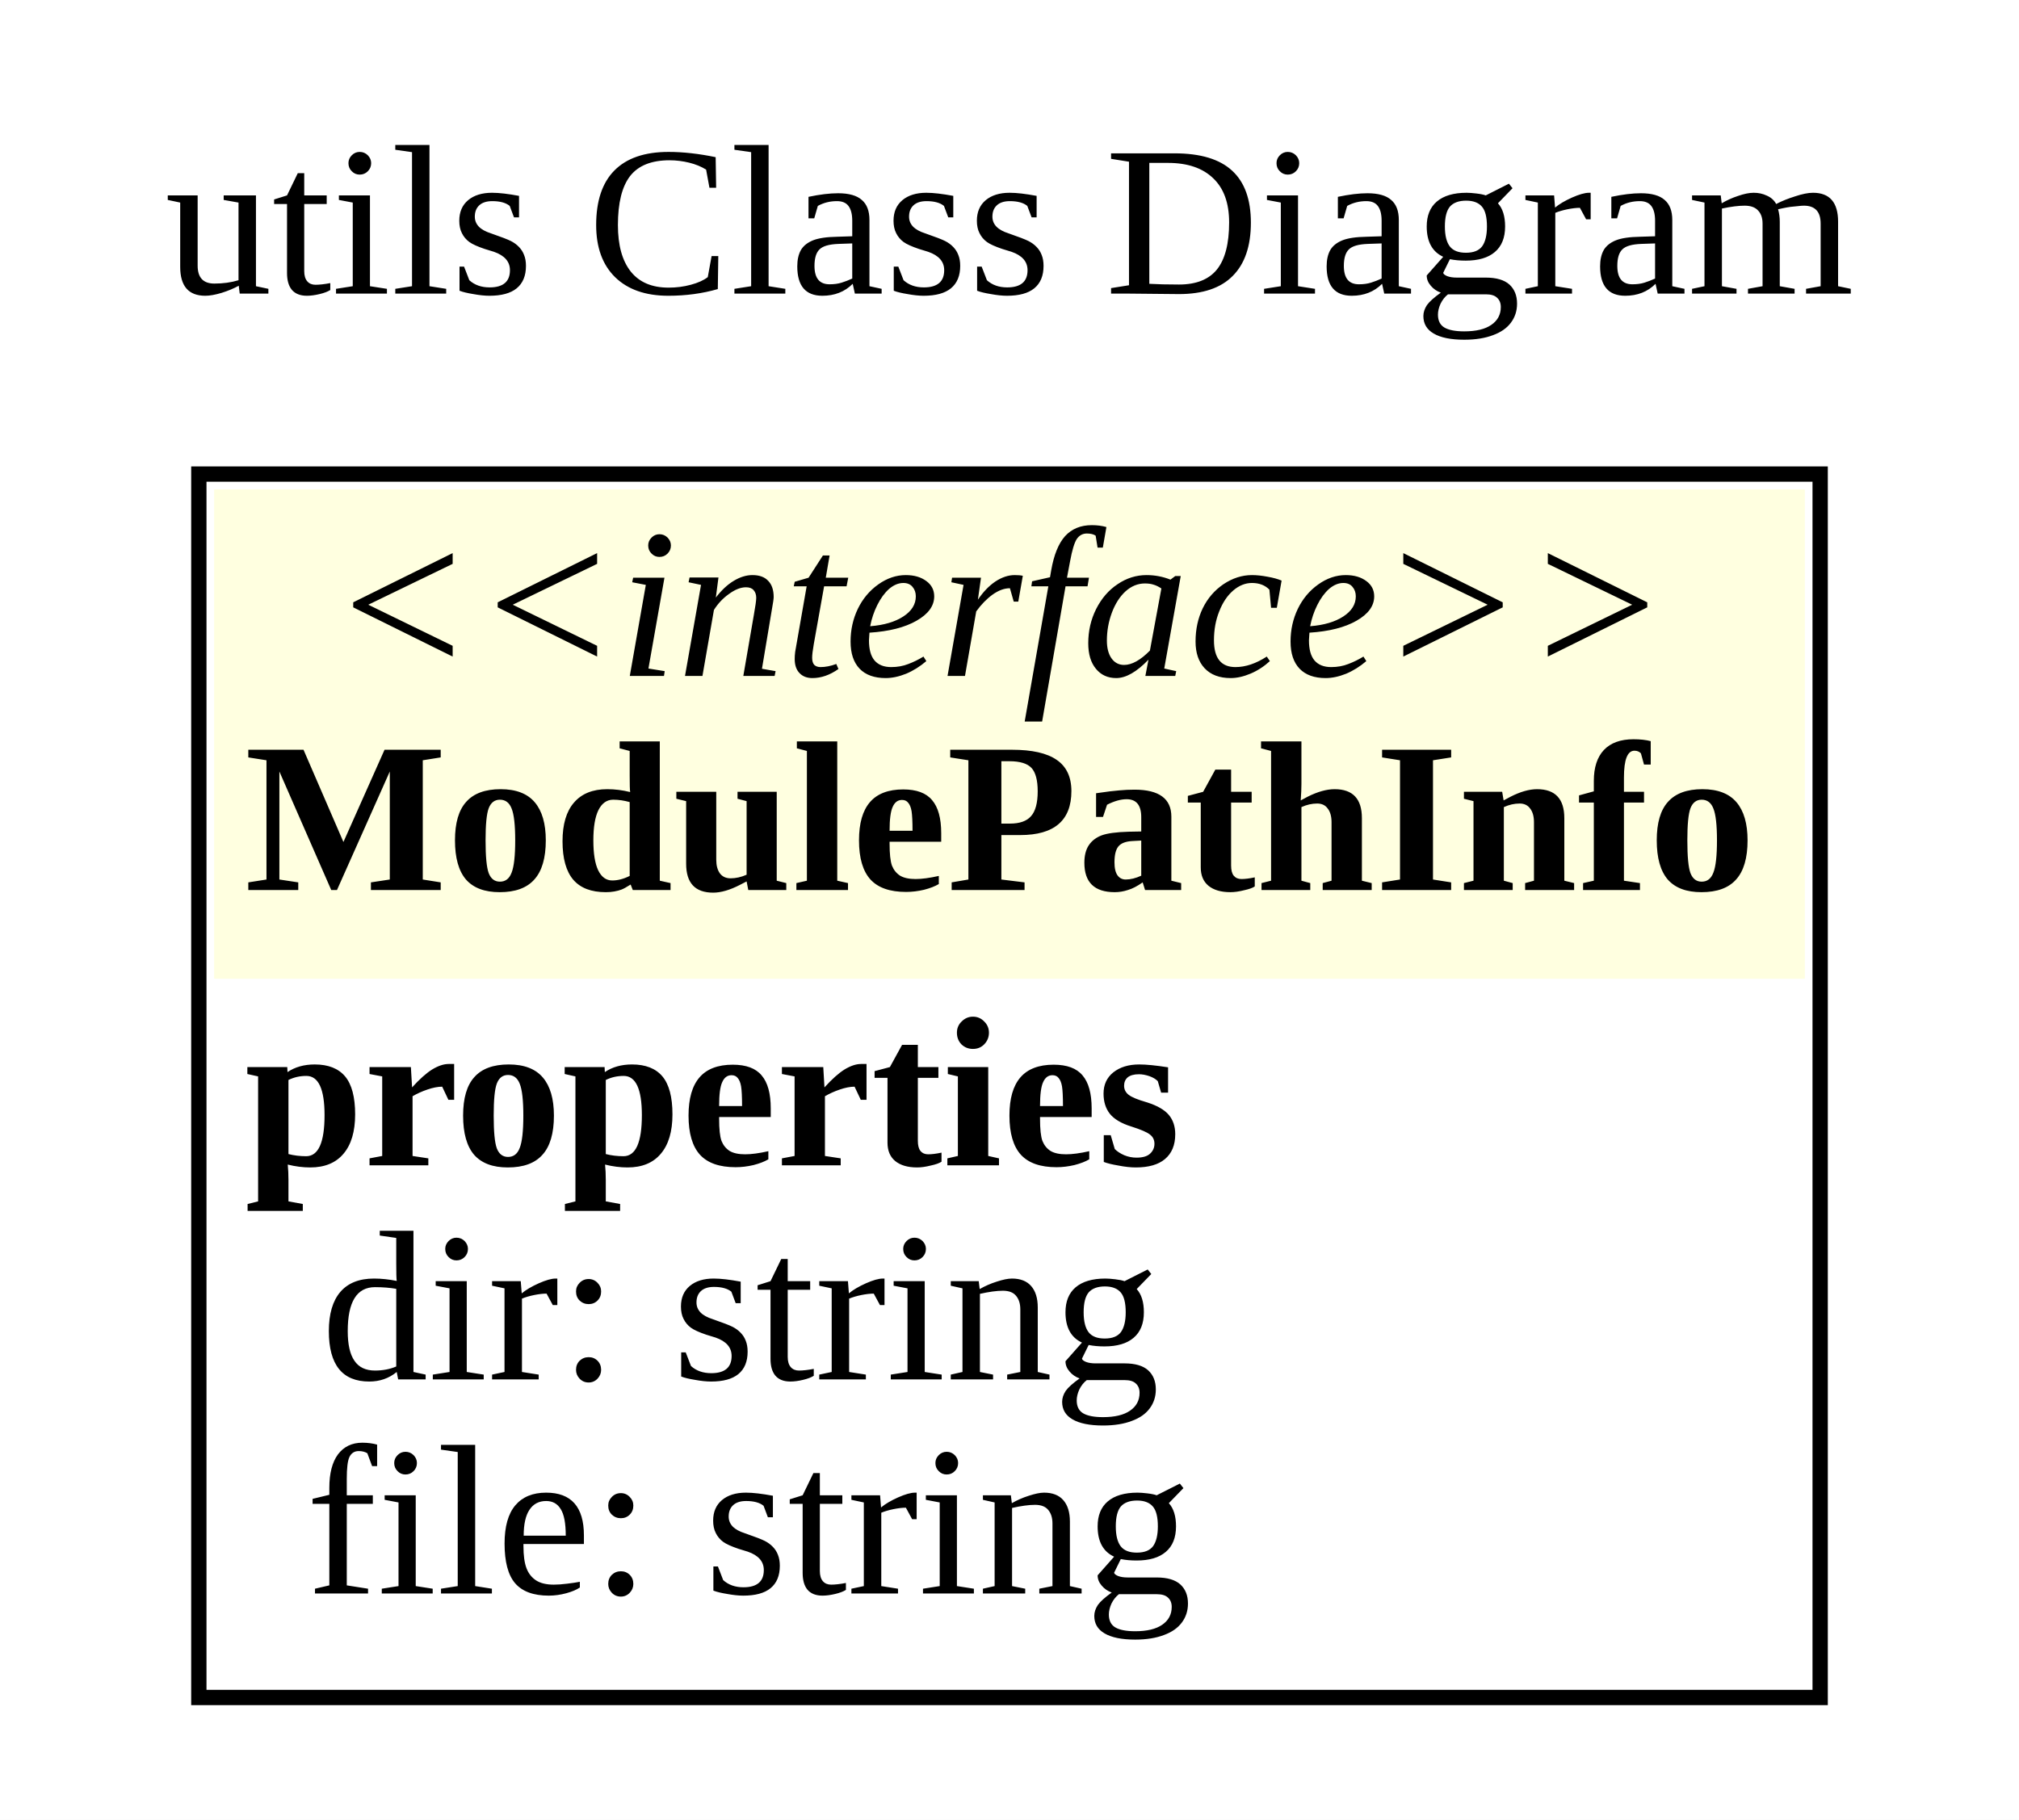
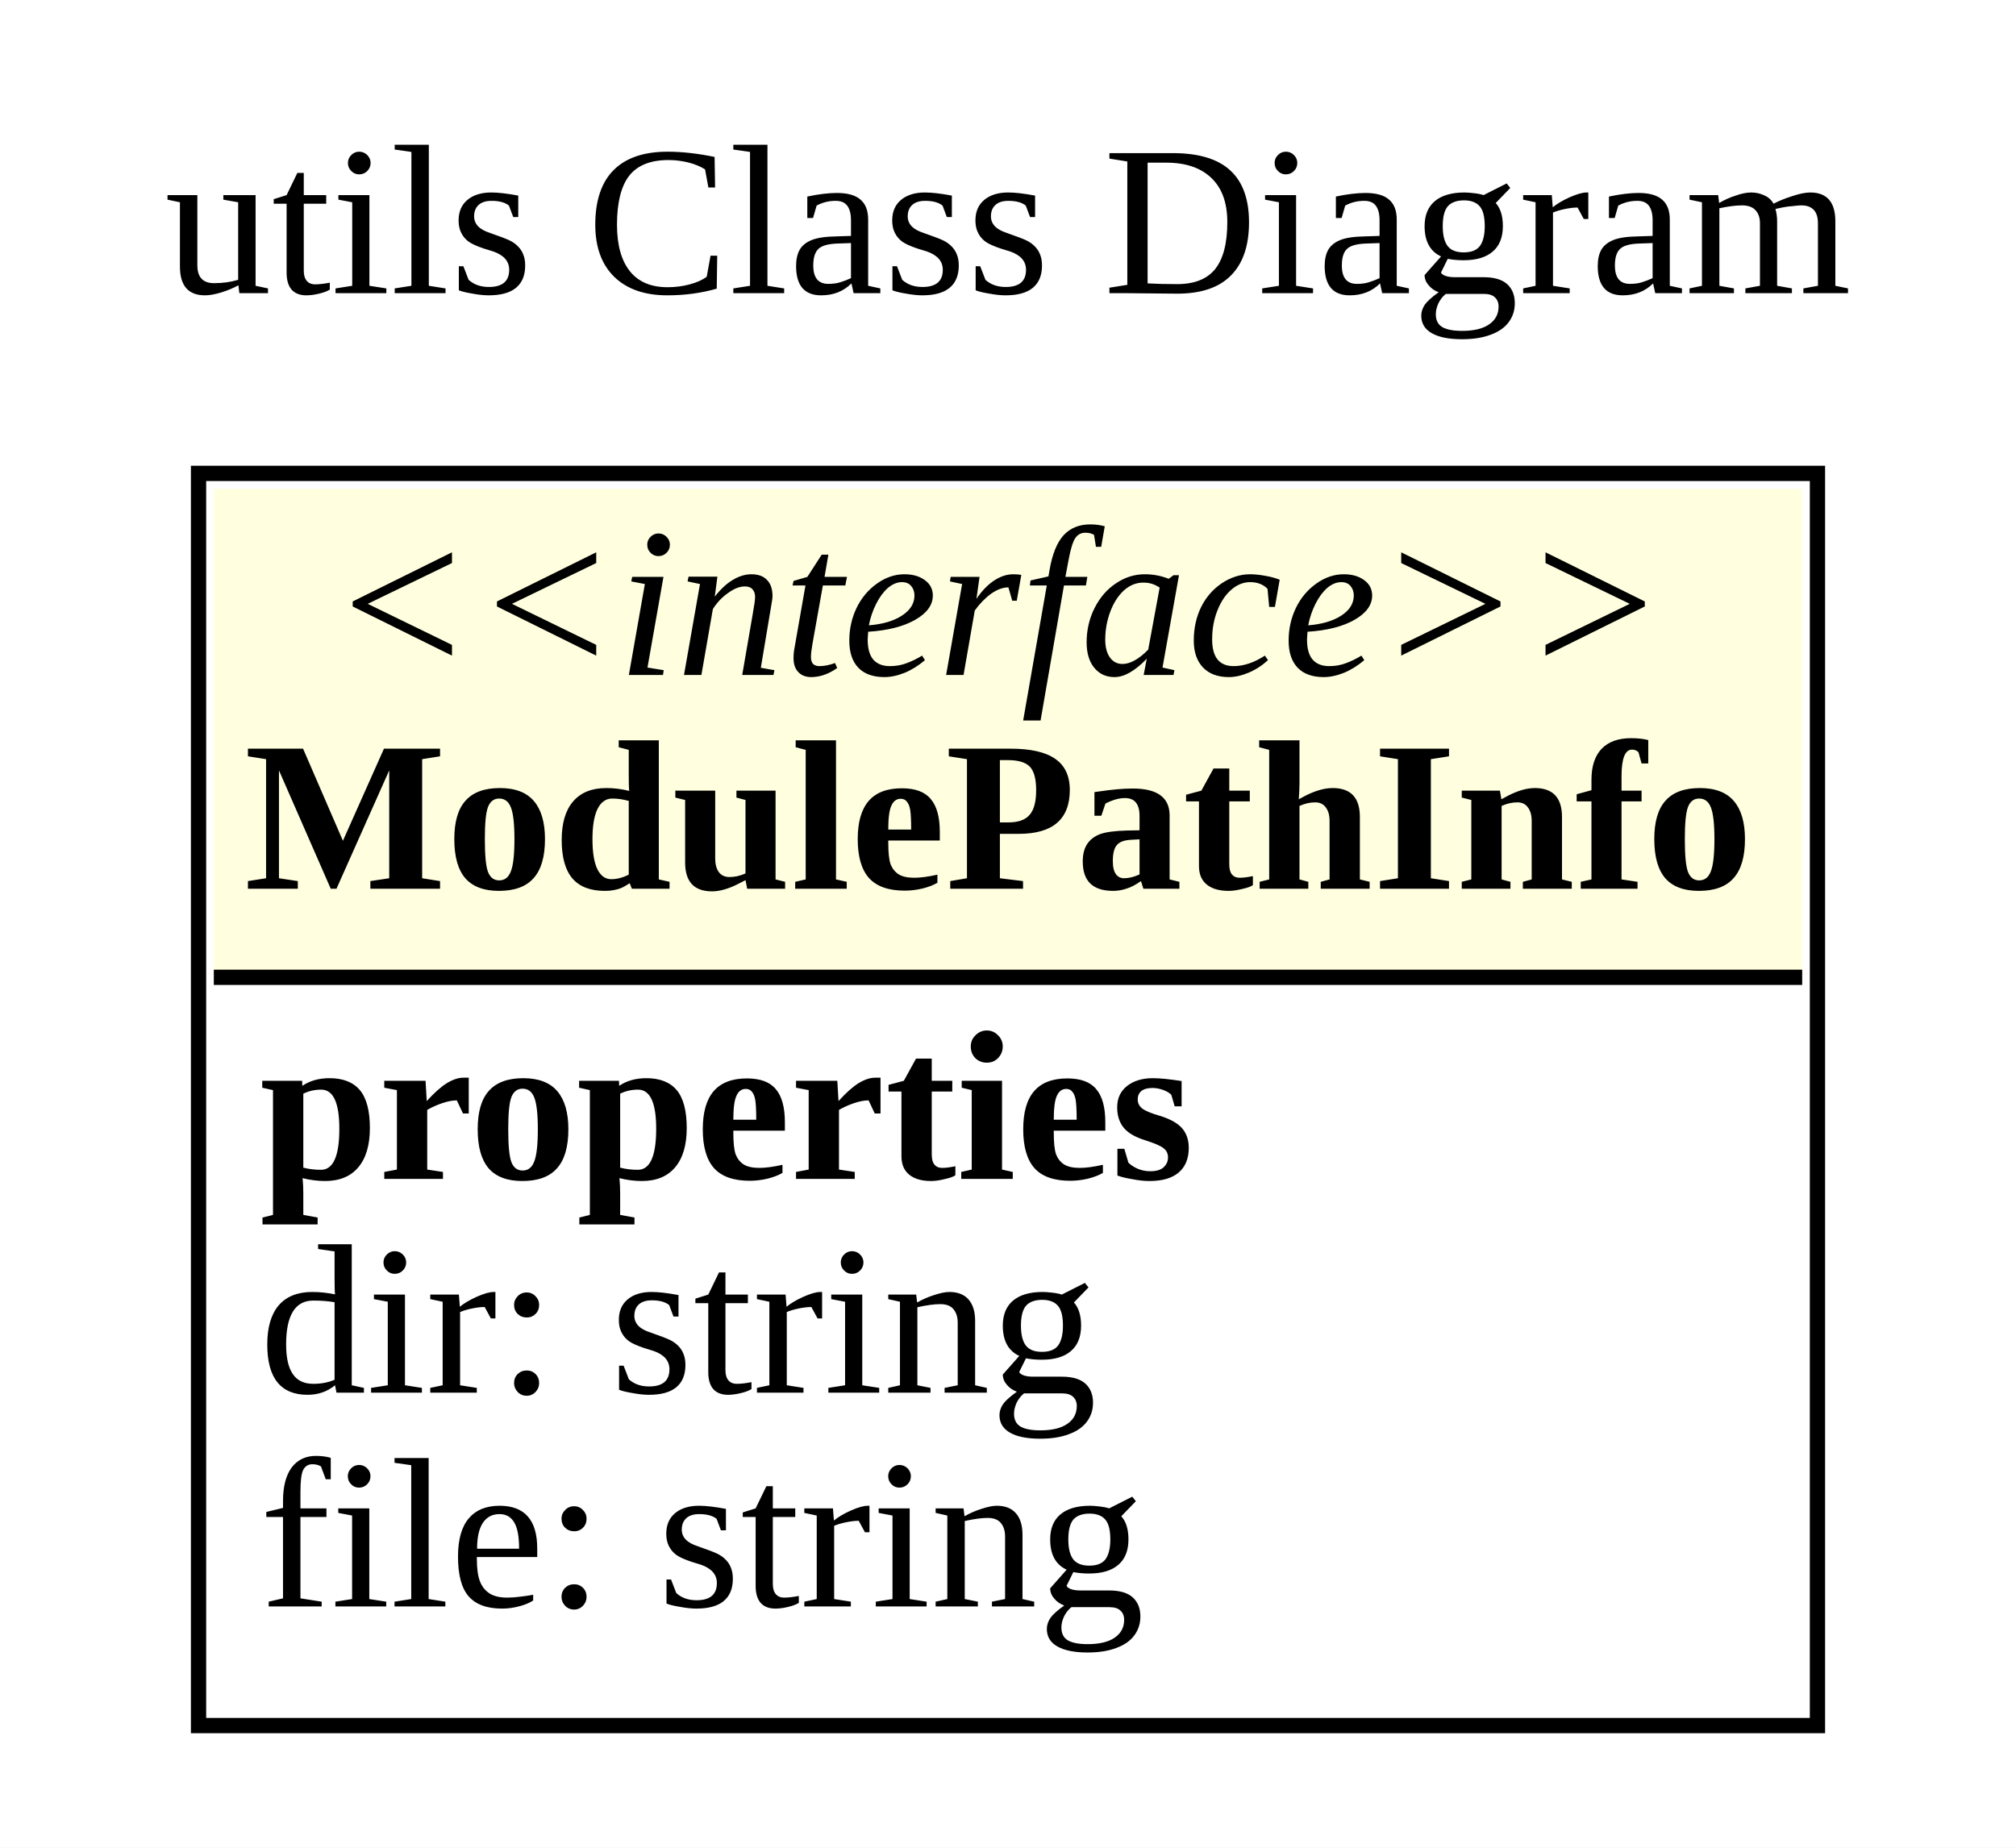
- <svg xmlns="http://www.w3.org/2000/svg" width="132pt" height="119pt" viewBox="0.00 0.00 132.00 119.00">
-   <g id="graph0" class="graph" transform="scale(1 1) rotate(0) translate(4 115)">
-     <polygon fill="white" stroke="transparent" points="-4,4 -4,-115 128,-115 128,4 -4,4" />
-     <text text-anchor="middle" x="62" y="-95.8" font-family="Times New Roman,serif" font-size="14.00">utils Class Diagram</text>
+ <svg xmlns="http://www.w3.org/2000/svg" width="132pt" height="121pt" viewBox="0.00 0.00 132.00 121.00">
+   <g id="graph0" class="graph" transform="scale(1 1) rotate(0) translate(4 117)">
+     <polygon fill="white" stroke="transparent" points="-4,4 -4,-117 128,-117 128,4 -4,4" />
+     <text text-anchor="middle" x="62" y="-97.8" font-family="Times New Roman,serif" font-size="14.00">utils Class Diagram</text>
    <g id="node1" class="node">
-       <polygon fill="lightyellow" stroke="transparent" points="10,-51 10,-83 114,-83 114,-51 10,-51" />
-       <text text-anchor="start" x="17.5" y="-70.8" font-family="Times New Roman,serif" font-style="italic" font-size="14.00">&lt;&lt;interface&gt;&gt;</text>
-       <text text-anchor="start" x="12" y="-56.8" font-family="Times New Roman,serif" font-weight="bold" font-size="14.00">ModulePathInfo</text>
-       <text text-anchor="start" x="12" y="-38.8" font-family="Times New Roman,serif" font-weight="bold" font-size="14.00">properties</text>
-       <text text-anchor="start" x="17" y="-24.8" font-family="Times New Roman,serif" font-size="14.00">dir: string</text>
-       <text text-anchor="start" x="16" y="-10.8" font-family="Times New Roman,serif" font-size="14.00">file: string</text>
-       <polygon fill="none" stroke="black" points="9,-4 9,-84 115,-84 115,-4 9,-4" />
+       <polygon fill="lightyellow" stroke="transparent" points="10,-53 10,-85 114,-85 114,-53 10,-53" />
+       <text text-anchor="start" x="17.5" y="-72.8" font-family="Times New Roman,serif" font-style="italic" font-size="14.00">&lt;&lt;interface&gt;&gt;</text>
+       <text text-anchor="start" x="12" y="-58.8" font-family="Times New Roman,serif" font-weight="bold" font-size="14.00">ModulePathInfo</text>
+       <polyline fill="none" stroke="black" points="114,-53 10,-53 " />
+       <text text-anchor="start" x="13" y="-39.8" font-family="Times New Roman,serif" font-weight="bold" font-size="14.00">properties</text>
+       <text text-anchor="start" x="13" y="-25.8" font-family="Times New Roman,serif" font-size="14.00">dir: string</text>
+       <text text-anchor="start" x="13" y="-11.8" font-family="Times New Roman,serif" font-size="14.00">file: string</text>
+       <polygon fill="none" stroke="black" points="9,-4 9,-86 115,-86 115,-4 9,-4" />
    </g>
  </g>
</svg>
